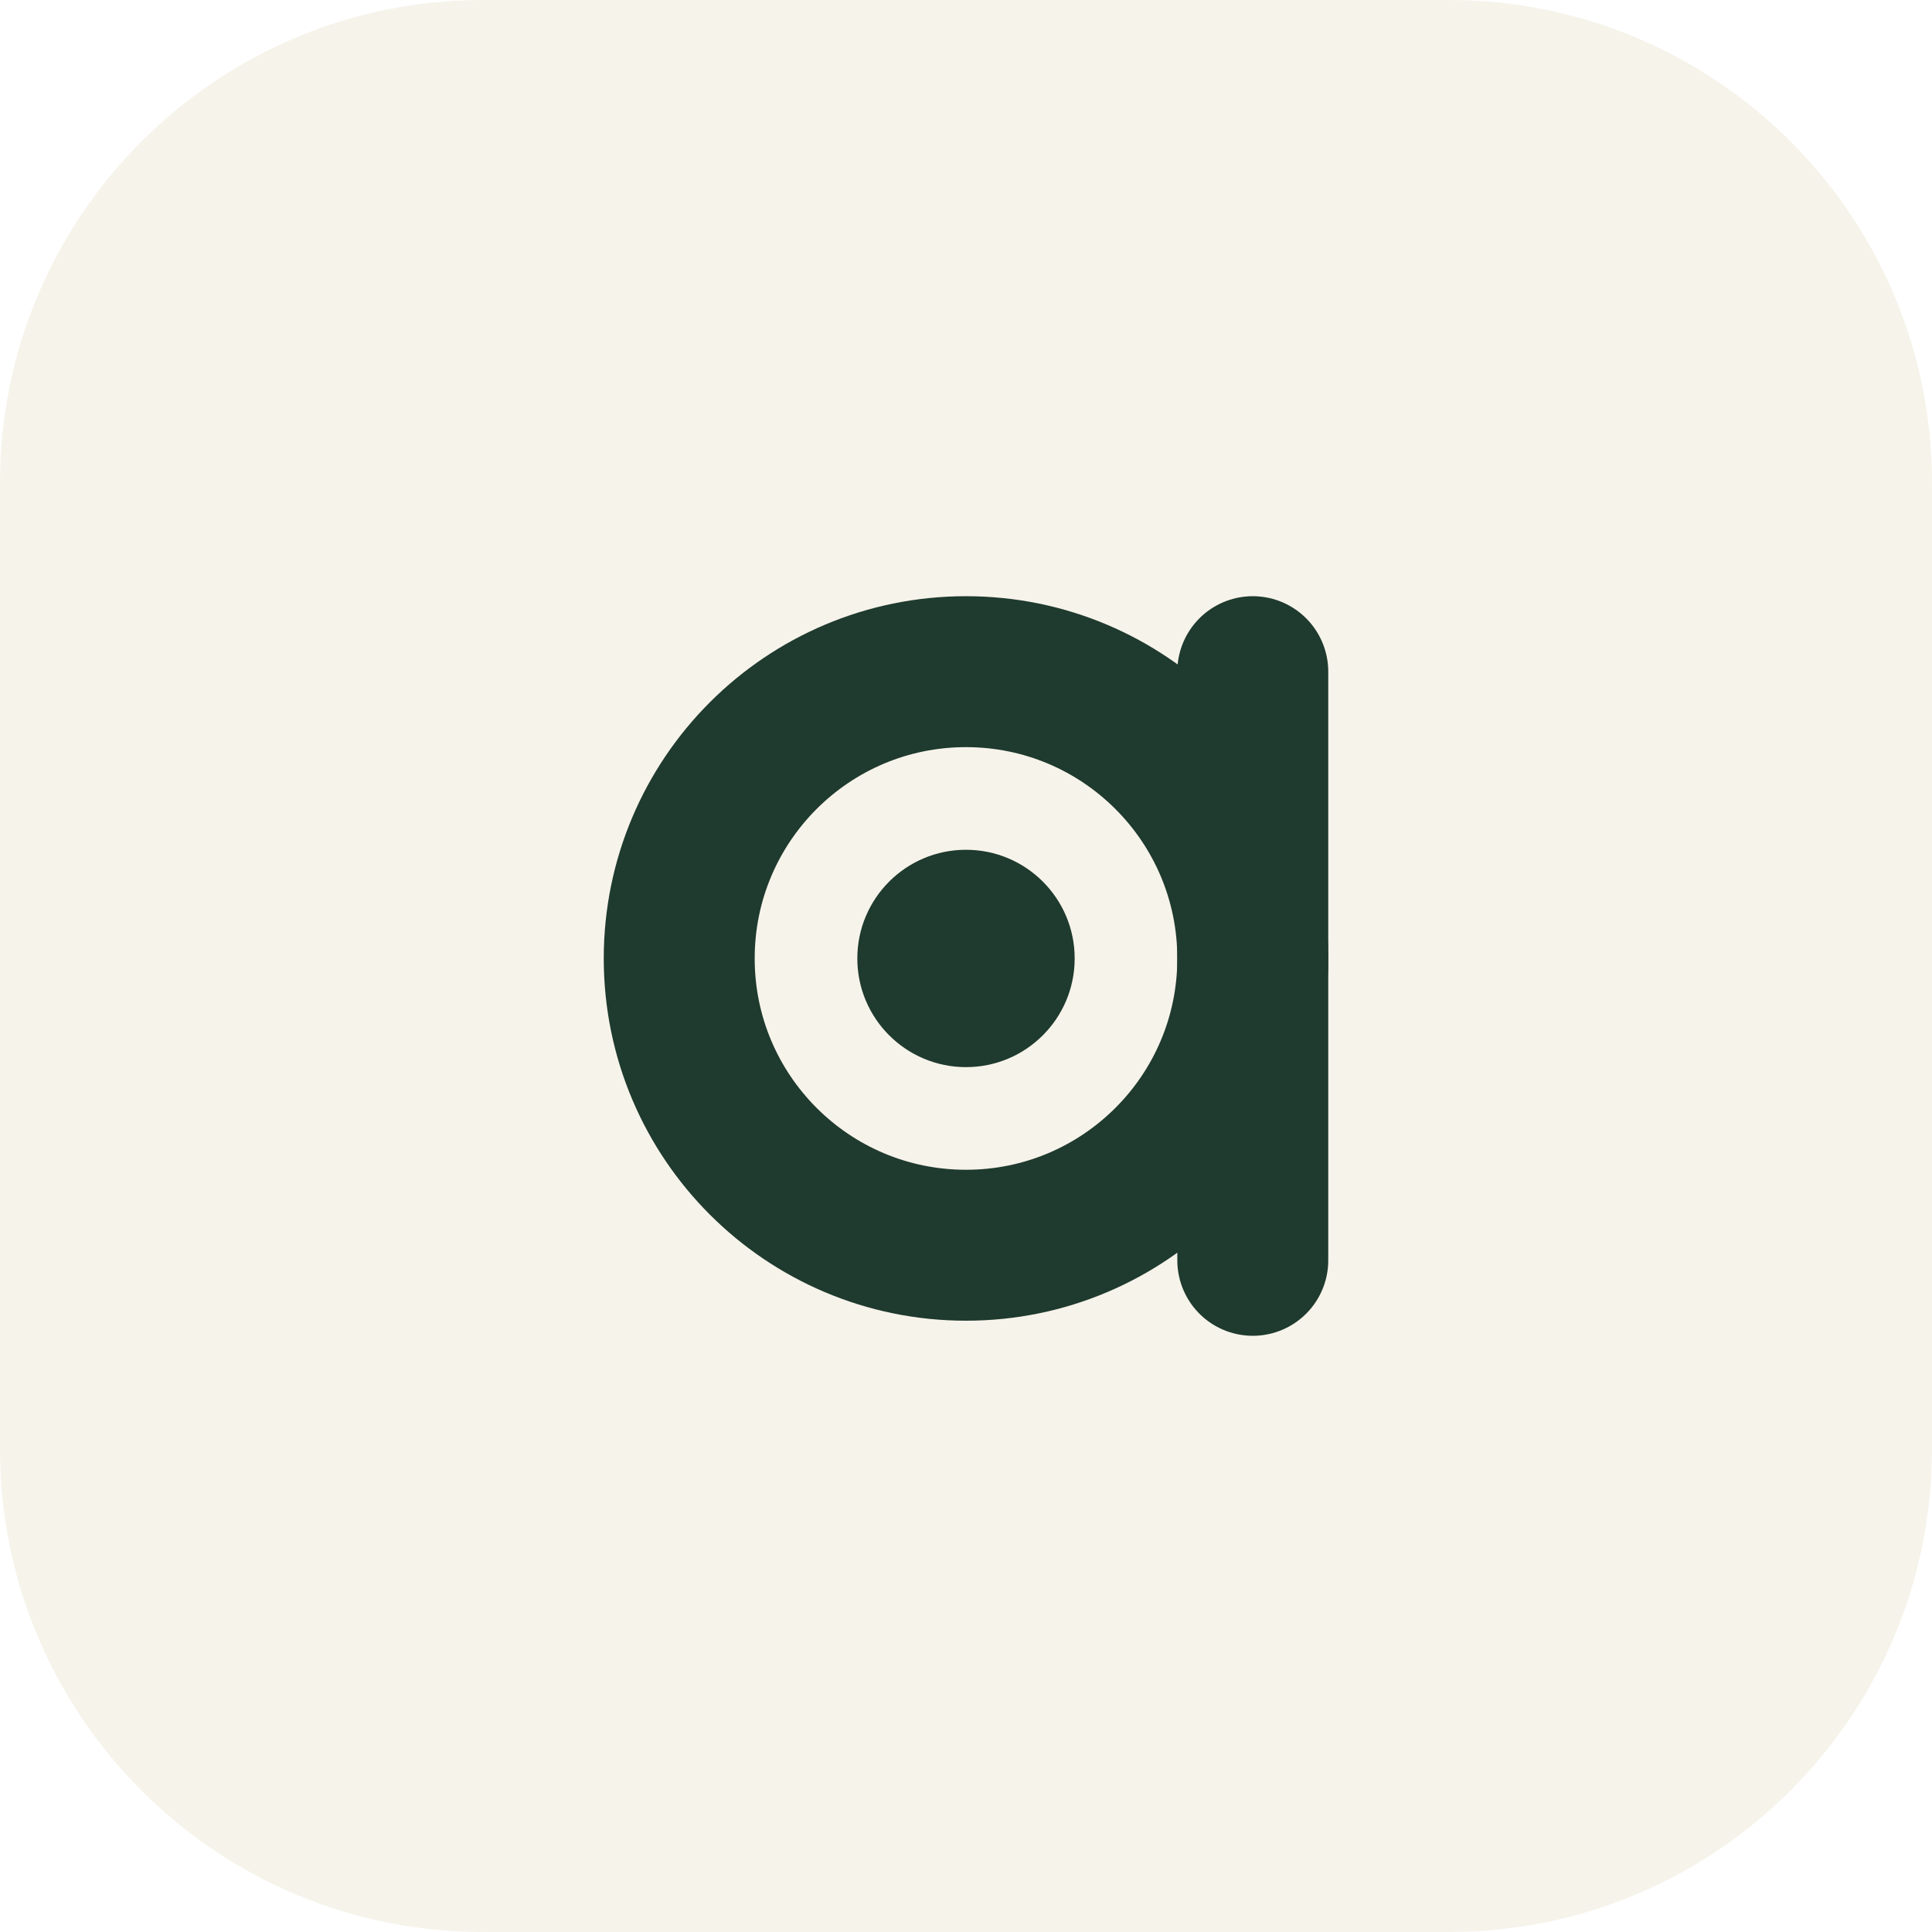
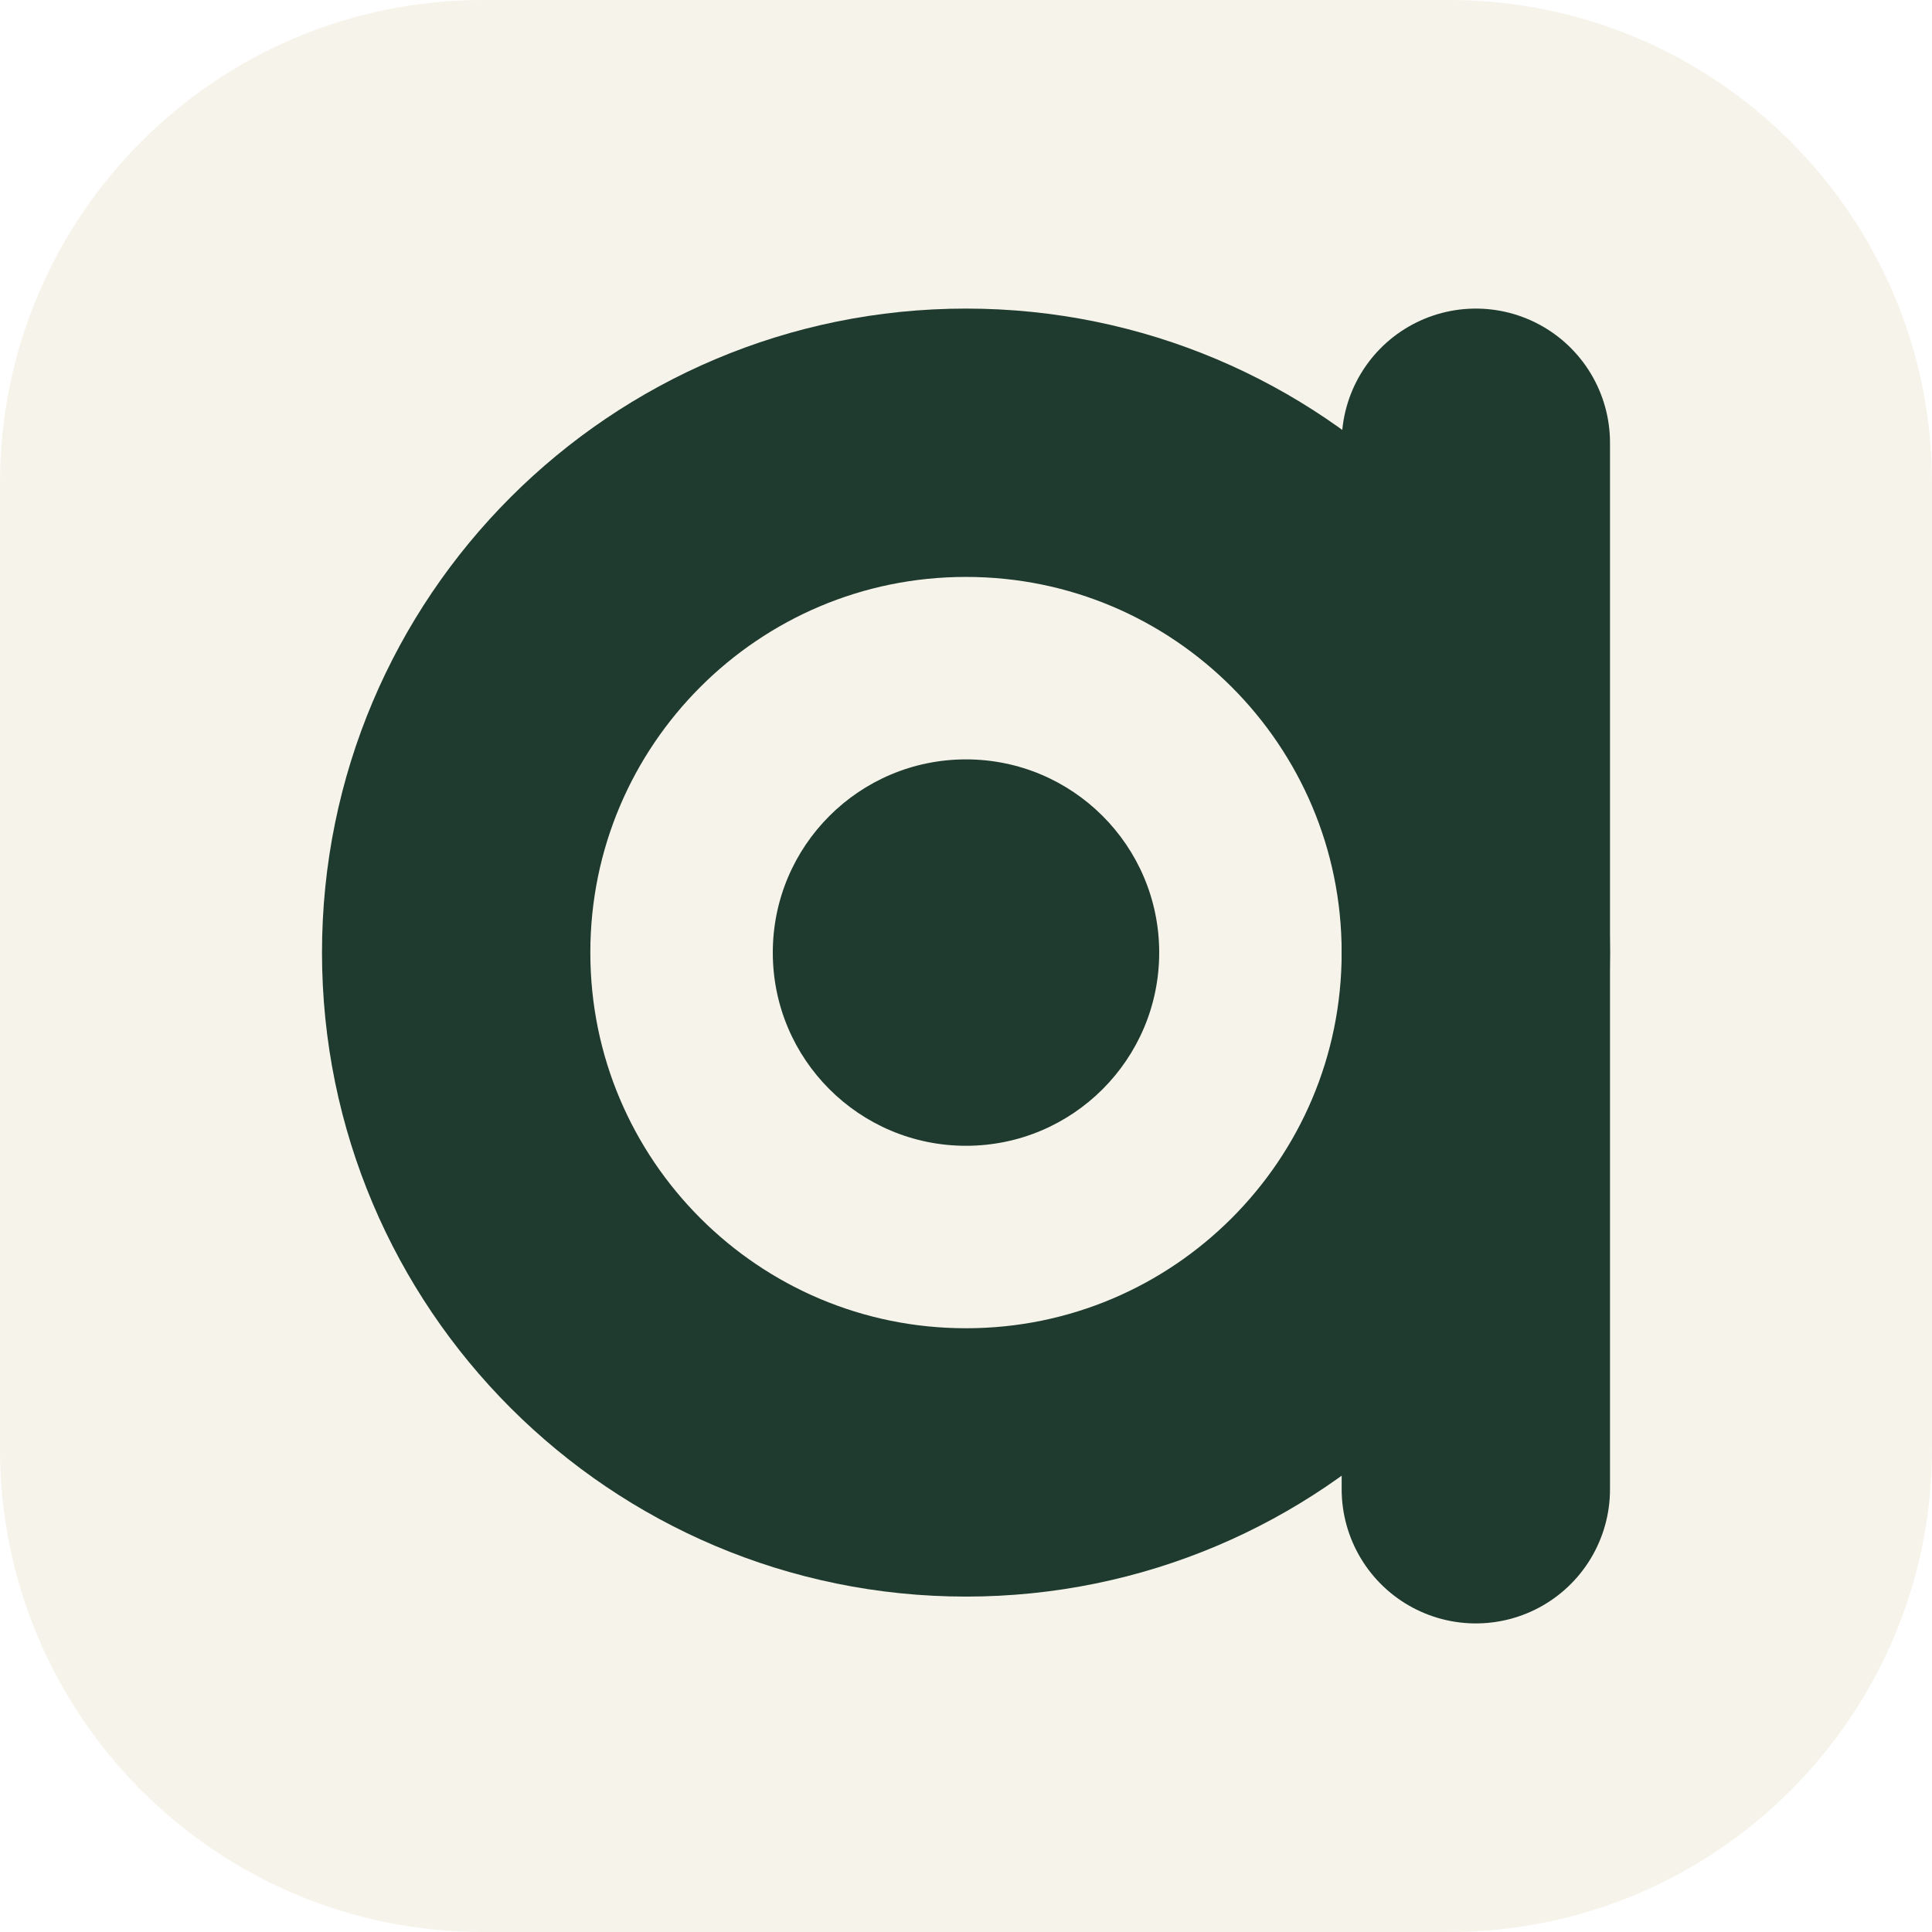
<svg xmlns="http://www.w3.org/2000/svg" viewBox="0 0 512 512" width="512" height="512">
  <defs />
  <rect x="0" y="0" width="512" height="512" rx="128.0" fill="#F6F3EA" />
-   <g transform="translate(88.000 46.000) scale(8)" fill="none" stroke="#1F3A2E" stroke-width="5" stroke-linecap="round">
+   <g transform="translate(-42.667 -117.333) scale(14.22222)" fill="none" stroke="#1F3A2E" stroke-width="5" stroke-linecap="round">
    <circle cx="21" cy="26" r="9.5" />
    <path d="M30.5 16.5V36" />
    <circle cx="21" cy="26" r="3.6" fill="#1F3A2E" stroke="none" />
  </g>
</svg>
